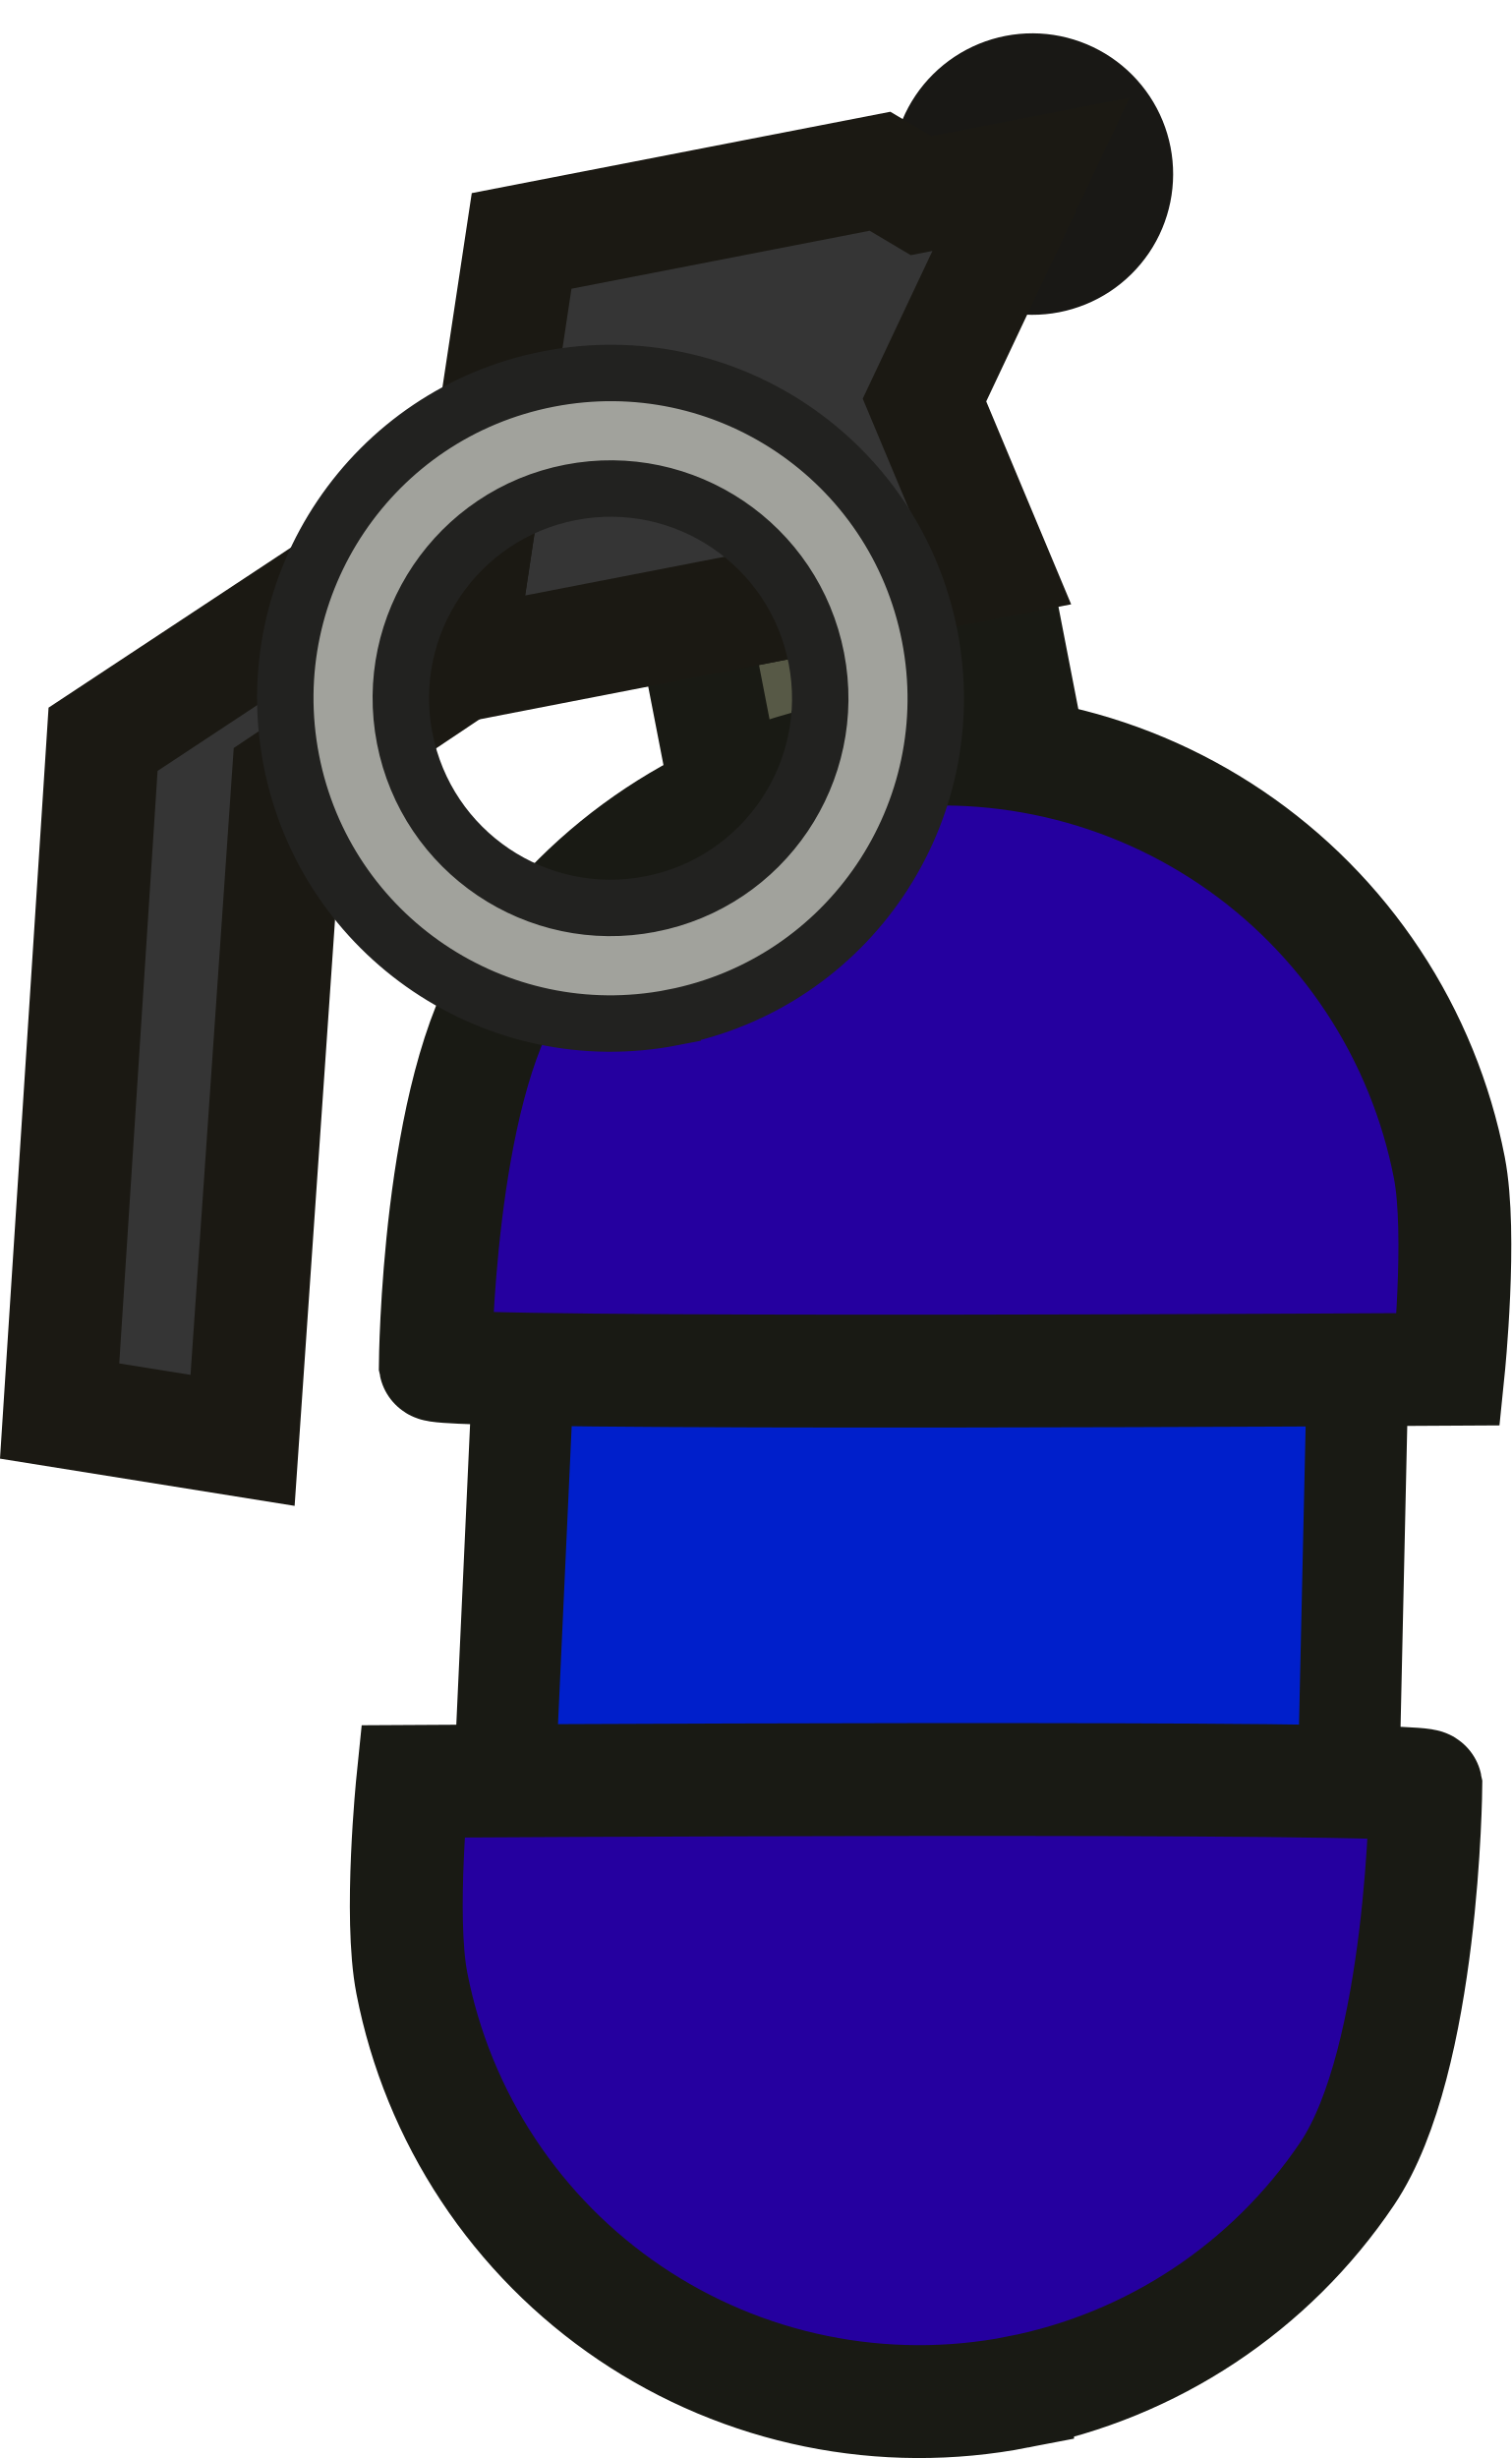
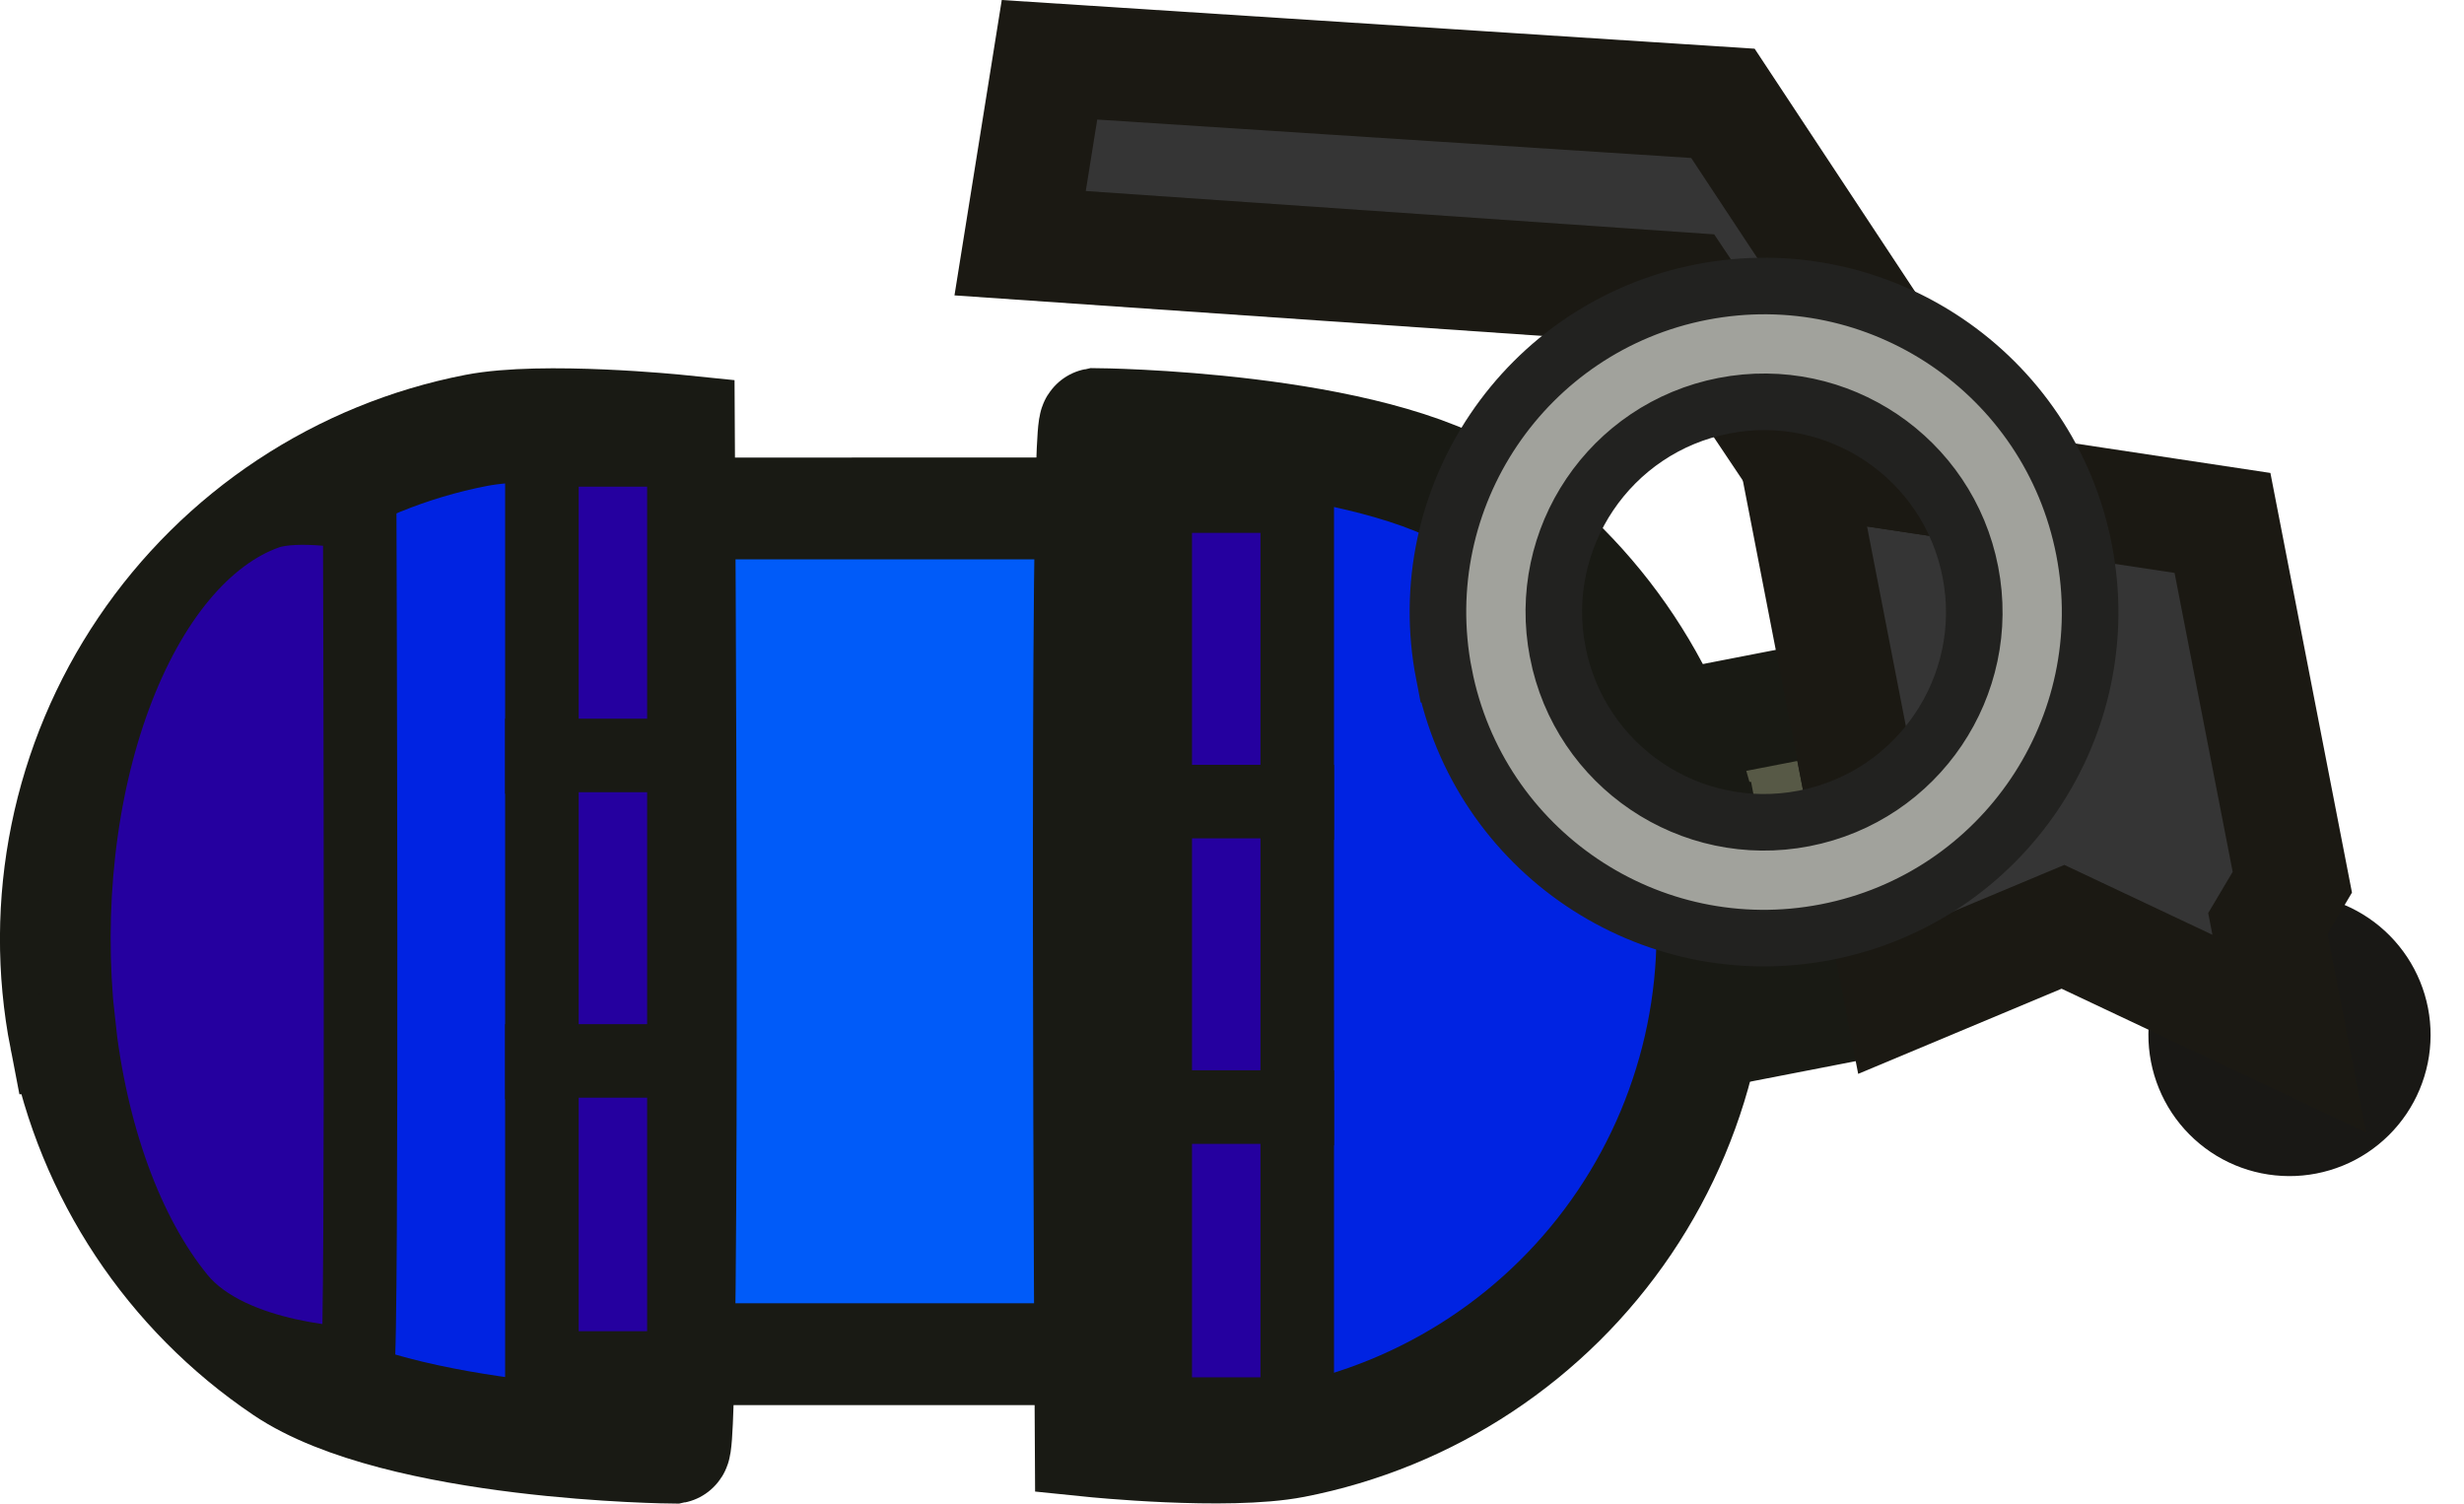
- <svg xmlns="http://www.w3.org/2000/svg" width="53.57" height="87.106" viewBox="0 0 53.57 87.106" fill="none" version="1.1" id="svg8">
+ <svg xmlns="http://www.w3.org/2000/svg" width="87.106" height="53.157" viewBox="0 0 87.106 53.157" fill="none" version="1.1" id="svg8">
  <defs id="defs8" />
-   <g id="g8" transform="translate(3.261993,-10.74539)">
-     <path d="m 21.784,32.636 c -0.271,0.053 -0.448,0.315 -0.395,0.586 l 1.781,9.165 c 0.053,0.271 0.315,0.448 0.586,0.395 l 4.814,-0.936 4.818,-0.937 c 0.271,-0.053 0.448,-0.315 0.395,-0.586 l -1.781,-9.165 c -0.053,-0.271 -0.315,-0.448 -0.586,-0.395 z" fill="#575946" stroke="#191a14" stroke-width="4" stroke-miterlimit="3.994" id="path1" />
-     <path d="m 30.39,17.484 c 0.075,0.385 0.225,0.752 0.442,1.079 0.217,0.327 0.496,0.608 0.821,0.828 0.326,0.219 0.691,0.373 1.076,0.451 0.385,0.078 0.781,0.08 1.167,0.005 0.385,-0.075 0.752,-0.225 1.08,-0.441 0.327,-0.217 0.609,-0.496 0.829,-0.821 0.22,-0.325 0.373,-0.691 0.451,-1.075 0.078,-0.385 0.08,-0.781 0.005,-1.166 -0.075,-0.385 -0.225,-0.752 -0.442,-1.079 -0.217,-0.327 -0.496,-0.609 -0.821,-0.828 -0.325,-0.219 -0.691,-0.372 -1.076,-0.451 -0.385,-0.078 -0.781,-0.08 -1.167,-0.005 -0.385,0.075 -0.752,0.225 -1.08,0.442 -0.327,0.217 -0.609,0.495 -0.829,0.821 -0.22,0.325 -0.373,0.691 -0.451,1.075 -0.078,0.384 -0.08,0.781 -0.005,1.166 z" fill="#47443c" stroke="#191815" stroke-width="4" stroke-miterlimit="3.994" id="path4" />
-     <path d="m 27.927,16.814 1.456,0.865 3.895,-0.757 -3.775,8 2.405,5.745 c 0,0 -10.897,2.118 -11.045,2.147 l -7.913,1.538 2.275,-15.069 z" fill="#4E4735" stroke="#1b1913" stroke-width="4" stroke-miterlimit="3.994" stroke-linecap="square" id="path5" style="fill:#353535;fill-opacity:1" />
-     <path d="M 13.906,28.018 0.391,36.944 -1.149,60.75 5.335,61.789 6.95,38.369 12.949,34.354 Z" fill="#4E4735" stroke="#1b1913" stroke-width="4" stroke-miterlimit="3.994" id="path6" style="fill:#353535;fill-opacity:1" />
-     <g id="g11" transform="matrix(0.7547096,-0.6560558,0.656059,0.7547059,-33.25598,41.19755)" style="stroke-width:1">
-       <path style="fill:#001fcb;fill-opacity:1;stroke:#191a14;stroke-width:7.2;stroke-linejoin:bevel;stroke-dasharray:none;stroke-opacity:1;paint-order:markers stroke fill" d="M 16.214,57.085 26,46.819 45.476,63.993 35.882,74.546 Z" id="path11" />
-       <path d="m 47.543,36.598 c -4.205,-2.426 -9.202,-3.082 -13.893,-1.822 -4.691,1.26 -11.119,8.54 -11.119,8.54 -0.197,0.346 26.993,23.681 26.993,23.681 0,0 3.51,-3.292 4.713,-5.376 1.203,-2.084 1.985,-4.384 2.3,-6.77 0.315,-2.385 0.157,-4.809 -0.465,-7.133 -0.622,-2.324 -1.695,-4.502 -3.158,-6.41 -1.463,-1.908 -3.288,-3.509 -5.37,-4.711 z" stroke="#191a14" stroke-width="4" stroke-miterlimit="3.994" id="path7" style="fill:#25009f;fill-opacity:1" />
-       <path d="m 14.219,84.333 c 4.205,2.426 9.202,3.082 13.893,1.822 4.691,-1.26 11.119,-8.54 11.119,-8.54 0.197,-0.346 -26.993,-23.681 -26.993,-23.681 0,0 -3.51,3.292 -4.713,5.376 -1.203,2.084 -1.985,4.384 -2.3,6.77 -0.315,2.385 -0.157,4.809 0.465,7.133 0.622,2.324 1.695,4.502 3.158,6.41 1.463,1.908 3.288,3.509 5.37,4.711 z" stroke="#191a14" stroke-width="4" stroke-miterlimit="3.994" id="path9" style="fill:#25009f;fill-opacity:1" />
+   <g id="g8" transform="translate(3.261992,-10.74539)">
+     <path d="m 61.953,35.792 c -0.053,-0.271 -0.315,-0.448 -0.586,-0.395 l -9.165,1.781 c -0.271,0.053 -0.448,0.315 -0.395,0.586 l 0.936,4.814 0.937,4.818 c 0.053,0.271 0.315,0.448 0.586,0.395 l 9.165,-1.781 c 0.271,-0.053 0.448,-0.315 0.395,-0.586 z" fill="#575946" stroke="#191a14" stroke-width="4" stroke-miterlimit="3.994" id="path1" />
+     <path d="m 77.105,44.397 c -0.385,0.075 -0.752,0.225 -1.079,0.442 -0.327,0.217 -0.608,0.496 -0.828,0.821 -0.219,0.326 -0.373,0.691 -0.451,1.076 -0.078,0.385 -0.08,0.781 -0.005,1.167 0.075,0.385 0.225,0.752 0.441,1.08 0.217,0.327 0.496,0.609 0.821,0.829 0.325,0.22 0.691,0.373 1.075,0.451 0.385,0.078 0.781,0.08 1.166,0.005 0.385,-0.075 0.752,-0.225 1.079,-0.442 0.327,-0.217 0.609,-0.496 0.828,-0.821 0.219,-0.325 0.372,-0.691 0.451,-1.076 0.078,-0.385 0.08,-0.781 0.005,-1.167 -0.075,-0.385 -0.225,-0.752 -0.442,-1.08 -0.217,-0.327 -0.495,-0.609 -0.821,-0.829 -0.325,-0.22 -0.691,-0.373 -1.075,-0.451 -0.384,-0.078 -0.781,-0.08 -1.166,-0.005 z" fill="#47443c" stroke="#191815" stroke-width="4" stroke-miterlimit="3.994" id="path4" />
+     <path d="m 77.775,41.934 -0.865,1.456 0.757,3.895 -8,-3.775 -5.745,2.405 c 0,0 -2.118,-10.897 -2.147,-11.045 l -1.538,-7.913 15.069,2.275 z" fill="#4E4735" stroke="#1b1913" stroke-width="4" stroke-miterlimit="3.994" stroke-linecap="square" id="path5" style="fill:#353535;fill-opacity:1" />
+     <path d="M 66.572,27.913 57.646,14.399 33.839,12.859 l -1.038,6.484 23.42,1.615 4.015,5.999 z" fill="#4E4735" stroke="#1b1913" stroke-width="4" stroke-miterlimit="3.994" id="path6" style="fill:#353535;fill-opacity:1" />
+     <g id="g11" transform="matrix(0.6560558,0.7547096,-0.7547059,0.656059,53.39184,-12.94882)" style="stroke-width:1">
+       <path style="fill:#005bf9;fill-opacity:1;stroke:#191a14;stroke-width:7.2;stroke-linejoin:bevel;stroke-dasharray:none;stroke-opacity:1;paint-order:markers stroke fill" d="M 11.521,53.005 20.695,42.451 40.543,59.705 31.369,70.259 Z" id="path11" />
+       <path d="m 42.476,32.194 c -4.205,-2.426 -9.202,-3.082 -13.893,-1.822 -4.691,1.26 -11.119,8.54 -11.119,8.54 -0.197,0.346 26.993,23.681 26.993,23.681 0,0 3.51,-3.292 4.713,-5.376 1.203,-2.084 1.985,-4.384 2.3,-6.77 0.315,-2.385 0.157,-4.809 -0.465,-7.133 -0.622,-2.324 -1.695,-4.502 -3.158,-6.41 -1.463,-1.908 -3.288,-3.509 -5.37,-4.711 z" stroke="#191a14" stroke-width="4" stroke-miterlimit="3.994" id="path7" style="fill:#0023e2;fill-opacity:1" />
+       <path d="m 9.933,80.607 c 4.205,2.426 9.202,3.082 13.893,1.822 4.691,-1.26 11.119,-8.54 11.119,-8.54 0.197,-0.346 -26.993,-23.681 -26.993,-23.681 0,0 -3.51,3.292 -4.713,5.376 -1.203,2.084 -1.985,4.384 -2.3,6.77 -0.315,2.385 -0.157,4.809 0.465,7.133 0.622,2.324 1.695,4.502 3.158,6.41 1.463,1.908 3.288,3.509 5.37,4.711 z" stroke="#191a14" stroke-width="4" stroke-miterlimit="3.994" id="path9" style="fill:#0023e2;fill-opacity:1" />
+       <path d="m 9.778,79.901 c 3.292,2.296 6.787,3.639 9.717,3.732 2.93,0.093 5.907,-3.235 5.907,-3.235 C 25.47,80.22 2.755,60.613 2.755,60.613 c 0,0 -1.753,1.392 -2.175,2.464 -0.422,1.072 -0.519,2.357 -0.286,3.783 0.234,1.426 0.794,2.963 1.648,4.526 0.854,1.562 1.986,3.119 3.33,4.58 1.344,1.461 2.876,2.799 4.506,3.936 z" stroke="#191a14" stroke-width="4" stroke-miterlimit="3.994" id="path10" style="fill:#25009f;fill-opacity:1;stroke-width:2.6;stroke-dasharray:none" />
    </g>
-     <path fill-rule="evenodd" clip-rule="evenodd" d="m 20.575,46.803 c 6.248,-1.215 10.329,-7.264 9.114,-13.513 -1.215,-6.248 -7.264,-10.329 -13.512,-9.114 -6.248,1.214 -10.329,7.264 -9.114,13.513 1.215,6.248 7.265,10.329 13.512,9.115 z m -0.781,-4.02 c 4.029,-0.783 6.66,-4.683 5.877,-8.711 -0.783,-4.03 -4.684,-6.66 -8.713,-5.877 -4.029,0.783 -6.66,4.683 -5.877,8.713 0.783,4.028 4.684,6.658 8.712,5.875 z" fill="#a1a29c" stroke="#222220" stroke-width="2" stroke-miterlimit="3.994" id="path8" />
+     <path fill-rule="evenodd" clip-rule="evenodd" d="m 47.786,34.582 c 1.215,6.248 7.264,10.329 13.513,9.114 6.248,-1.215 10.329,-7.264 9.114,-13.512 -1.214,-6.248 -7.264,-10.329 -13.513,-9.114 -6.248,1.215 -10.329,7.265 -9.115,13.512 z m 4.02,-0.781 c 0.783,4.029 4.683,6.66 8.711,5.877 4.03,-0.783 6.66,-4.684 5.877,-8.713 -0.783,-4.029 -4.683,-6.66 -8.713,-5.877 -4.028,0.783 -6.658,4.684 -5.875,8.712 z" fill="#a1a29c" stroke="#222220" stroke-width="2" stroke-miterlimit="3.994" id="path8" />
+     <g id="g3" style="fill:#25009f;fill-opacity:1;stroke:#191a14;stroke-opacity:1" transform="rotate(90,40.291,54.29839)">
+       <rect style="fill:#25009f;fill-opacity:1;stroke:#191a14;stroke-width:2.6;stroke-dasharray:none;stroke-opacity:1;paint-order:markers fill stroke" id="rect1" width="10.854" height="5.02" x="14.275" y="51.992" />
+       <rect style="fill:#25009f;fill-opacity:1;stroke:#191a14;stroke-width:2.6;stroke-dasharray:none;stroke-opacity:1;paint-order:markers fill stroke" id="rect2" width="10.854" height="5.02" x="25.075" y="51.992" />
+       <rect style="fill:#25009f;fill-opacity:1;stroke:#191a14;stroke-width:2.6;stroke-dasharray:none;stroke-opacity:1;paint-order:markers fill stroke" id="rect3" width="10.854" height="5.02" x="35.875" y="51.992" />
+     </g>
+     <g id="g6" transform="rotate(90,30.26517,42.64156)" style="fill:#25009f;fill-opacity:1;stroke:#191a14;stroke-opacity:1">
+       <rect style="fill:#25009f;fill-opacity:1;stroke:#191a14;stroke-width:2.6;stroke-dasharray:none;stroke-opacity:1;paint-order:markers fill stroke" id="rect4" width="10.854" height="5.02" x="14.275" y="51.992" />
+       <rect style="fill:#25009f;fill-opacity:1;stroke:#191a14;stroke-width:2.6;stroke-dasharray:none;stroke-opacity:1;paint-order:markers fill stroke" id="rect5" width="10.854" height="5.02" x="25.075" y="51.992" />
+       <rect style="fill:#25009f;fill-opacity:1;stroke:#191a14;stroke-width:2.6;stroke-dasharray:none;stroke-opacity:1;paint-order:markers fill stroke" id="rect6" width="10.854" height="5.02" x="35.875" y="51.992" />
+     </g>
  </g>
</svg>
